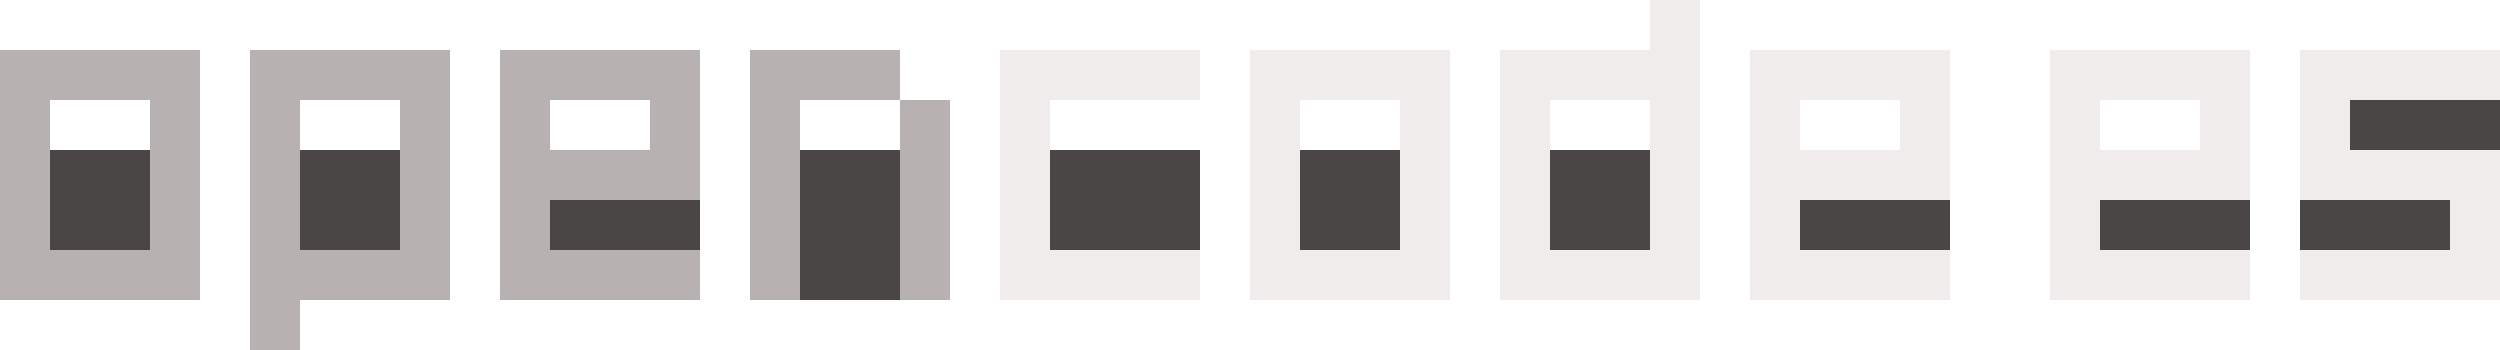
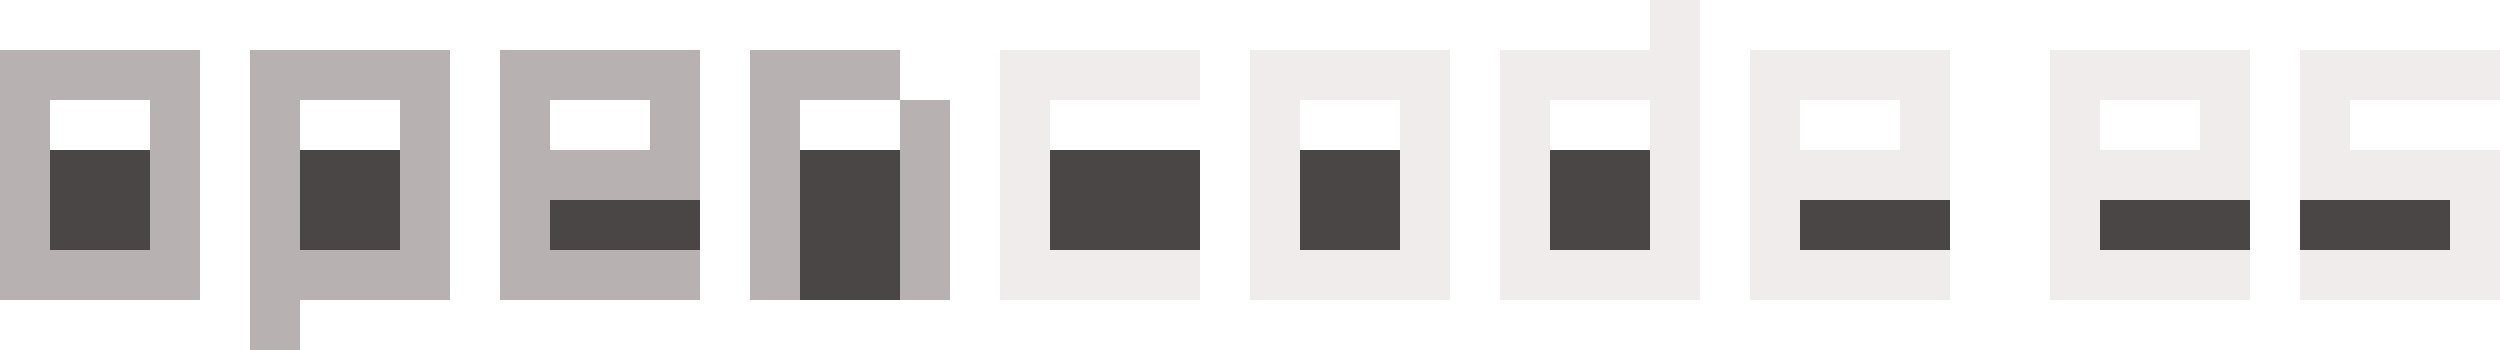
<svg xmlns="http://www.w3.org/2000/svg" width="300" height="42" viewBox="0 0 300 42" fill="none">
  <path d="M18 30H6V18H18V30Z" fill="#4B4646" />
  <path d="M18 12H6V30H18V12ZM24 36H0V6H24V36Z" fill="#B7B1B1" />
  <path d="M48 30H36V18H48V30Z" fill="#4B4646" />
  <path d="M36 30H48V12H36V30ZM54 36H36V42H30V6H54V36Z" fill="#B7B1B1" />
  <path d="M84 24V30H66V24H84Z" fill="#4B4646" />
  <path d="M84 24H66V30H84V36H60V6H84V24ZM66 18H78V12H66V18Z" fill="#B7B1B1" />
  <path d="M108 36H96V18H108V36Z" fill="#4B4646" />
  <path d="M108 12H96V36H90V6H108V12ZM114 36H108V12H114V36Z" fill="#B7B1B1" />
  <path d="M144 30H126V18H144V30Z" fill="#4B4646" />
  <path d="M144 12H126V30H144V36H120V6H144V12Z" fill="#F1ECEC" />
  <path d="M168 30H156V18H168V30Z" fill="#4B4646" />
  <path d="M168 12H156V30H168V12ZM174 36H150V6H174V36Z" fill="#F1ECEC" />
  <path d="M198 30H186V18H198V30Z" fill="#4B4646" />
  <path d="M198 12H186V30H198V12ZM204 36H180V6H198V0H204V36Z" fill="#F1ECEC" />
  <path d="M234 24V30H216V24H234Z" fill="#4B4646" />
  <path d="M216 12V18H228V12H216ZM234 24H216V30H234V36H210V6H234V24Z" fill="#F1ECEC" />
  <path d="M270 24V30H252V24H270Z" fill="#4B4646" />
  <path d="M252 12V18H264V12H252ZM270 24H252V30H270V36H246V6H270V24Z" fill="#F1ECEC" />
-   <path d="M300 18H282V12H300V18ZM294 30H276V24H294V30Z" fill="#4B4646" />
+   <path d="M294 30H276V24H294V30Z" fill="#4B4646" />
  <path d="M276 6H300V12H282V18H276ZM276 18H300V24H276ZM294 24H300V36H276V30H294Z" fill="#F1ECEC" />
</svg>
